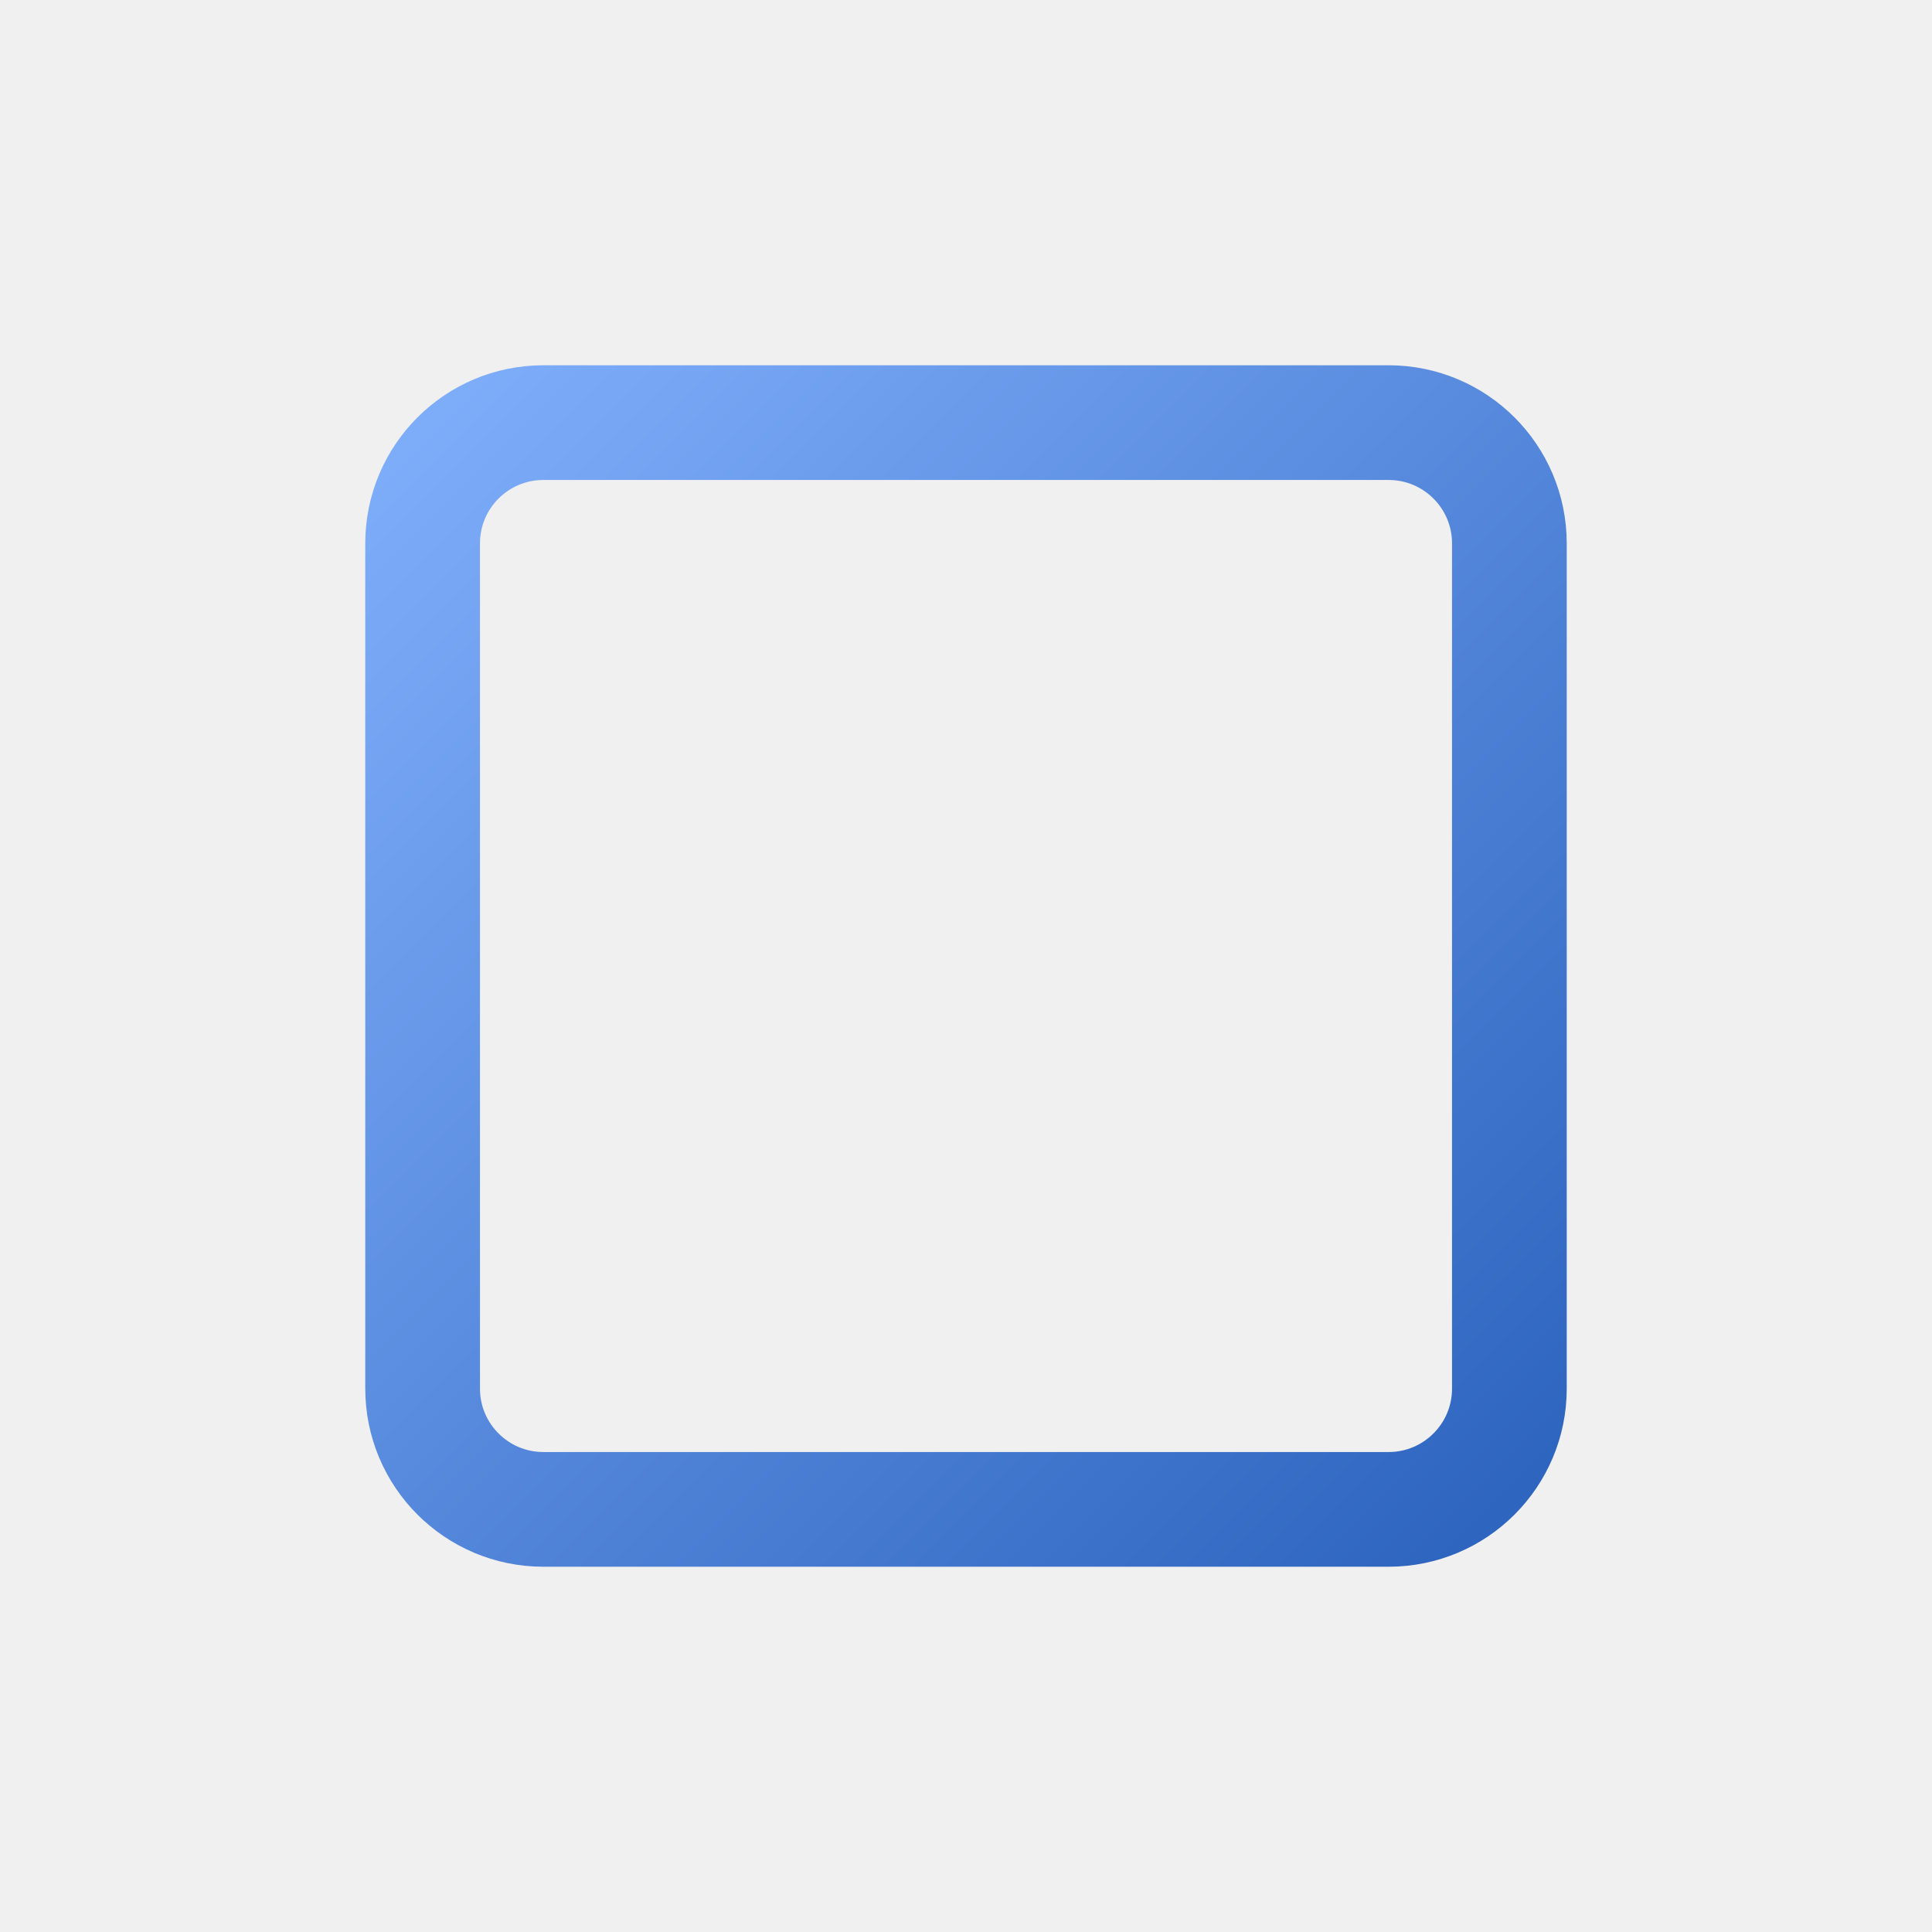
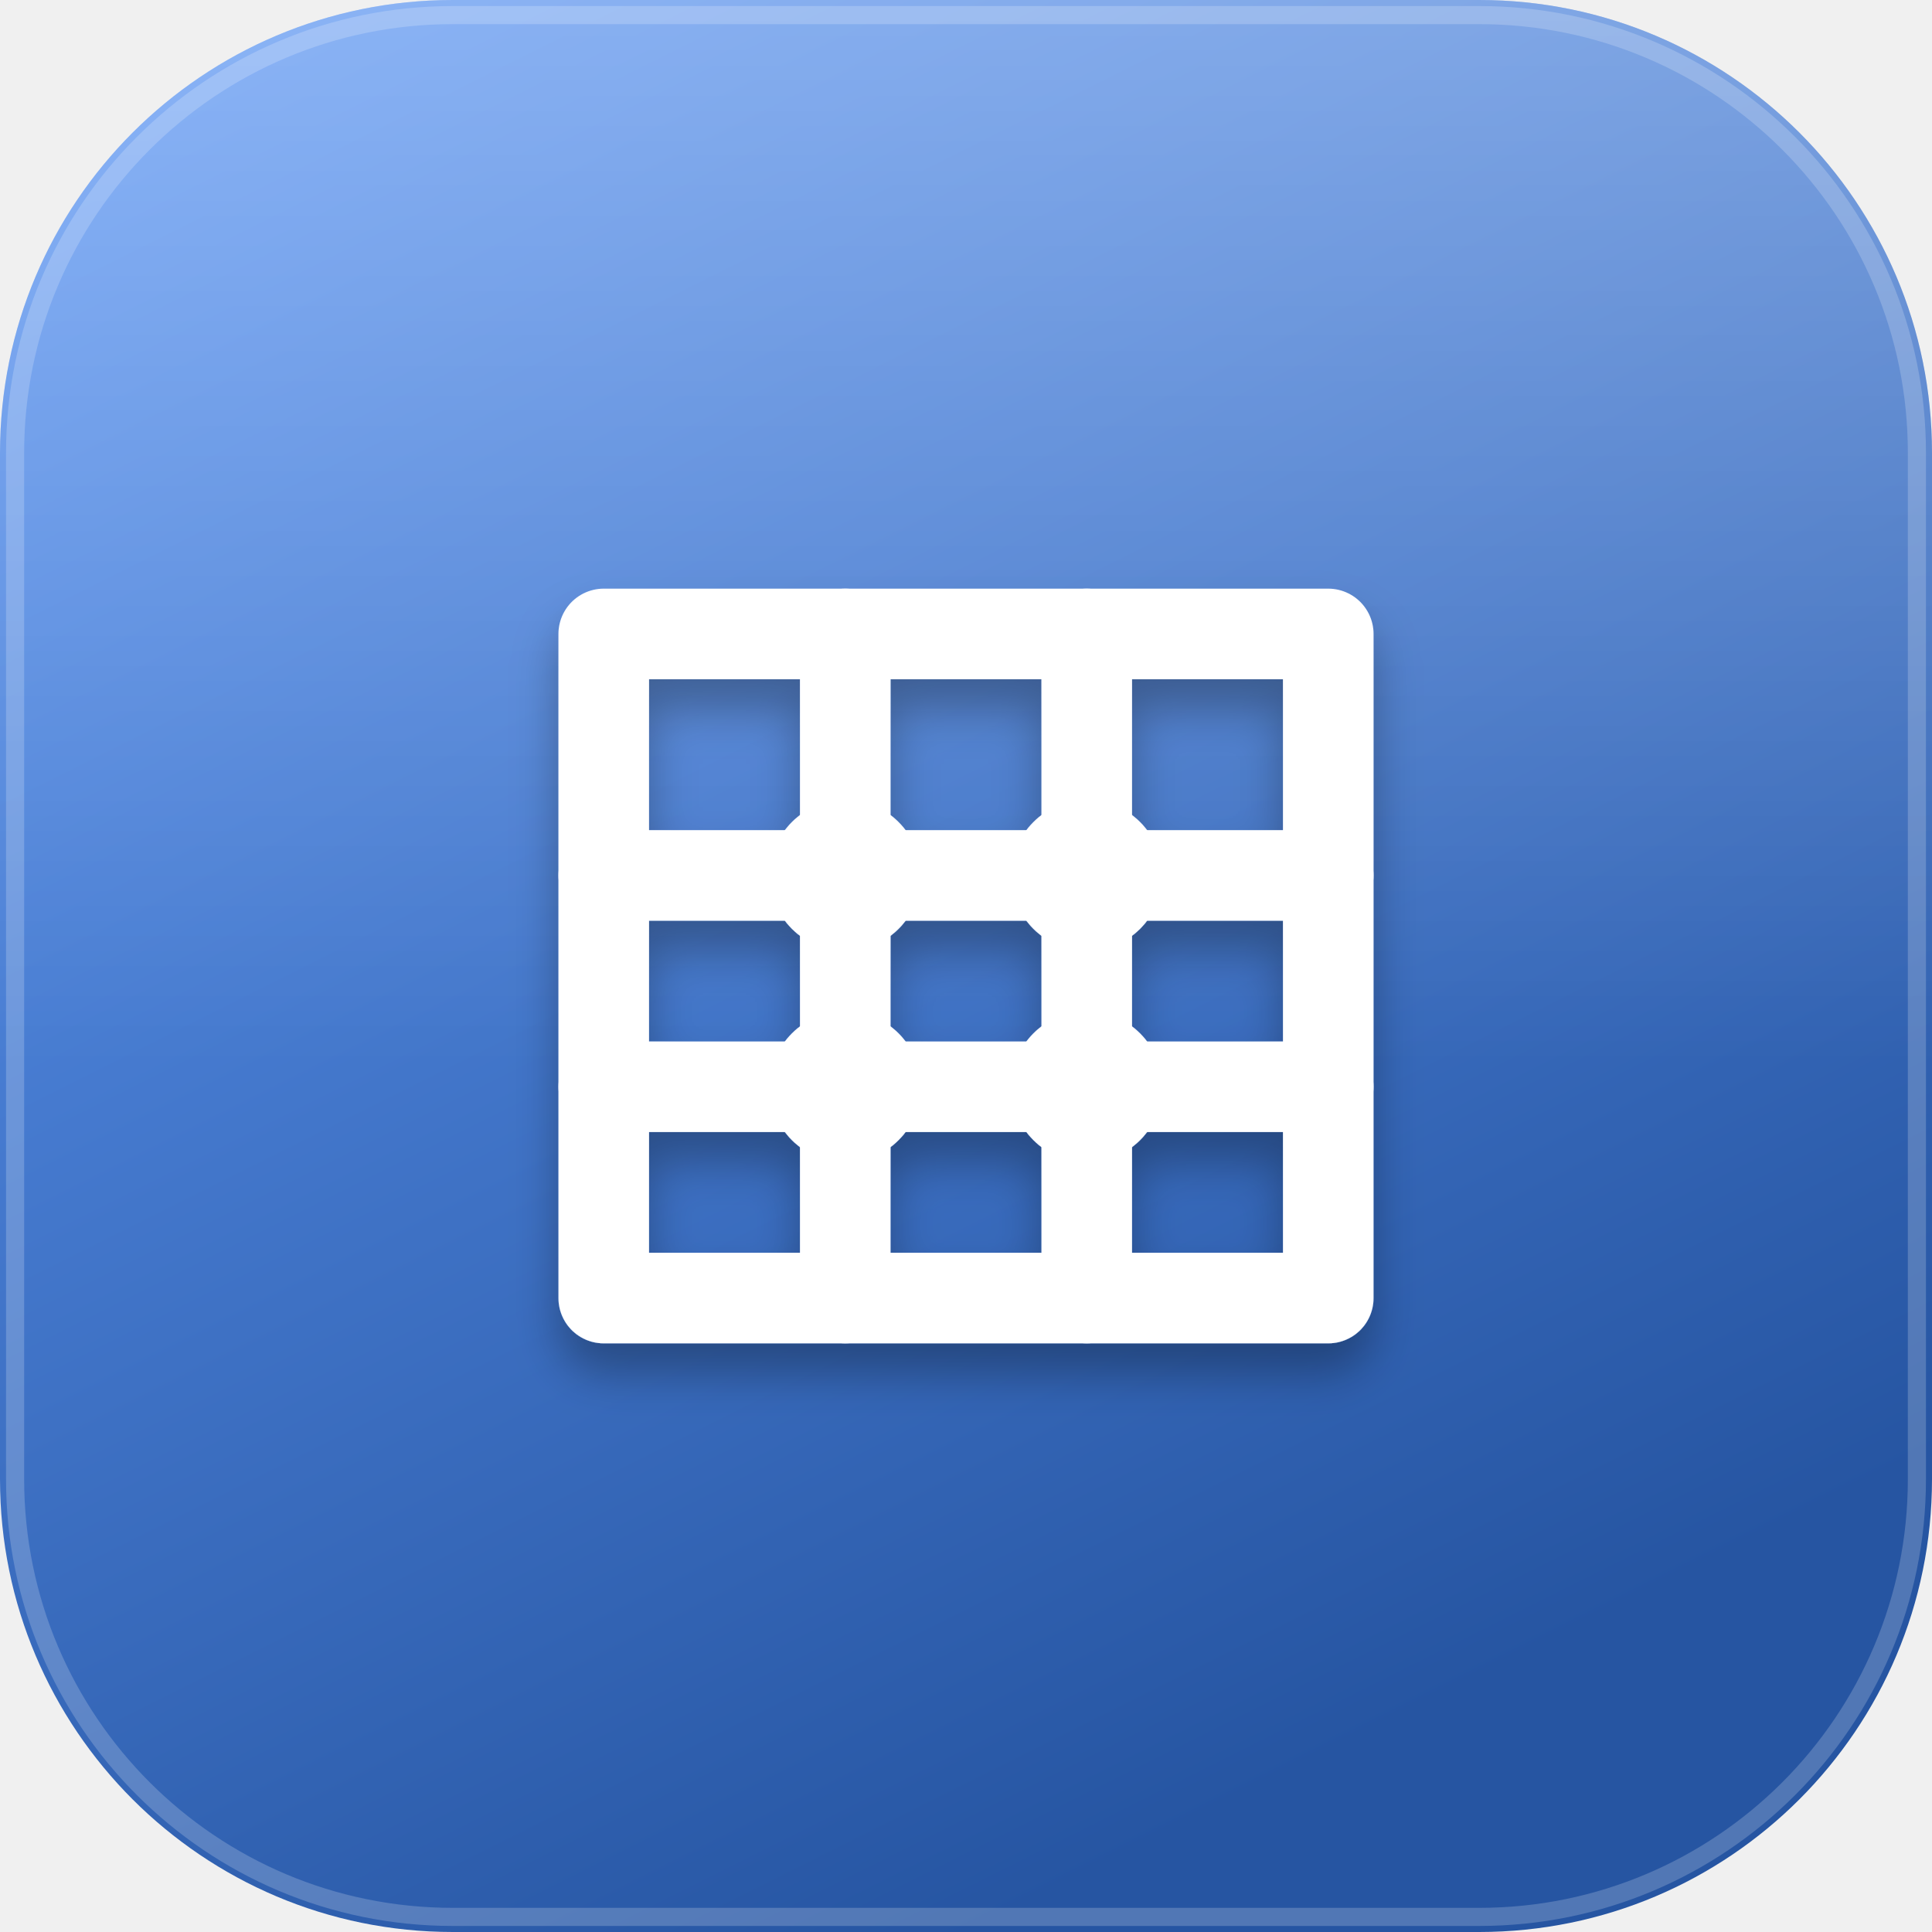
<svg xmlns="http://www.w3.org/2000/svg" viewBox="0 0 128 128">
  <defs>
-     <linearGradient id="g_univer" x1="0" y1="0" x2="1" y2="1">
-       <stop offset="0" stop-color="#7dacf9" />
-       <stop offset="1" stop-color="#2e65bf" />
+     <linearGradient id="bguniver" x1="0" y1="0" x2="0.5" y2="1">
+       <stop offset="0" stop-color="#629bf7" />
+       <stop offset="1" stop-color="#2655a2" />
    </linearGradient>
+     <linearGradient id="gluniver" x1="0" y1="0" x2="0" y2="1">
+       <stop offset="0" stop-color="#fff" stop-opacity="0.28" />
+       <stop offset="0.55" stop-color="#fff" stop-opacity="0" />
+     </linearGradient>
+     <filter id="shuniver" x="-20%" y="-20%" width="140%" height="140%">
+       <feDropShadow dx="0" dy="2" stdDeviation="1.5" flood-color="#000" flood-opacity="0.30" />
+     </filter>
  </defs>
-   <g transform="translate(16,16) scale(4)" fill="none" stroke="url(#g_univer)" stroke-width="1.9" stroke-linecap="round" stroke-linejoin="round">
-     <path d="M12 3v18" />
-     <rect width="18" height="18" x="3" y="3" rx="2" />
-     <path d="M3 9h18" />
-     <path d="M3 15h18" />
+   <rect width="128" height="128" rx="30" fill="url(#bguniver)" />
+   <rect width="128" height="128" rx="30" fill="url(#gluniver)" />
+   <rect x="1" y="1" width="126" height="126" rx="29" fill="none" stroke="#fff" stroke-opacity="0.20" stroke-width="1.2" />
+   <g filter="url(#shuniver)">
+     <path d="M40 42 L88 42 L88 86 L40 86 Z" fill="none" stroke="#ffffff" stroke-width="6" stroke-linecap="round" stroke-linejoin="round" />
+     <path d="M56 42 L56 86" fill="none" stroke="#ffffff" stroke-width="6" stroke-linecap="round" stroke-linejoin="round" />
+     <path d="M72 42 L72 86" fill="none" stroke="#ffffff" stroke-width="6" stroke-linecap="round" stroke-linejoin="round" />
+     <path d="M40 58 L88 58" fill="none" stroke="#ffffff" stroke-width="6" stroke-linecap="round" stroke-linejoin="round" />
+     <path d="M40 72 L88 72" fill="none" stroke="#ffffff" stroke-width="6" stroke-linecap="round" stroke-linejoin="round" />
+     <circle cx="56" cy="58" r="5" fill="#ffffff" />
+     <circle cx="72" cy="58" r="5" fill="#ffffff" />
+     <circle cx="56" cy="72" r="5" fill="#ffffff" />
+     <circle cx="72" cy="72" r="5" fill="#ffffff" />
  </g>
</svg>
